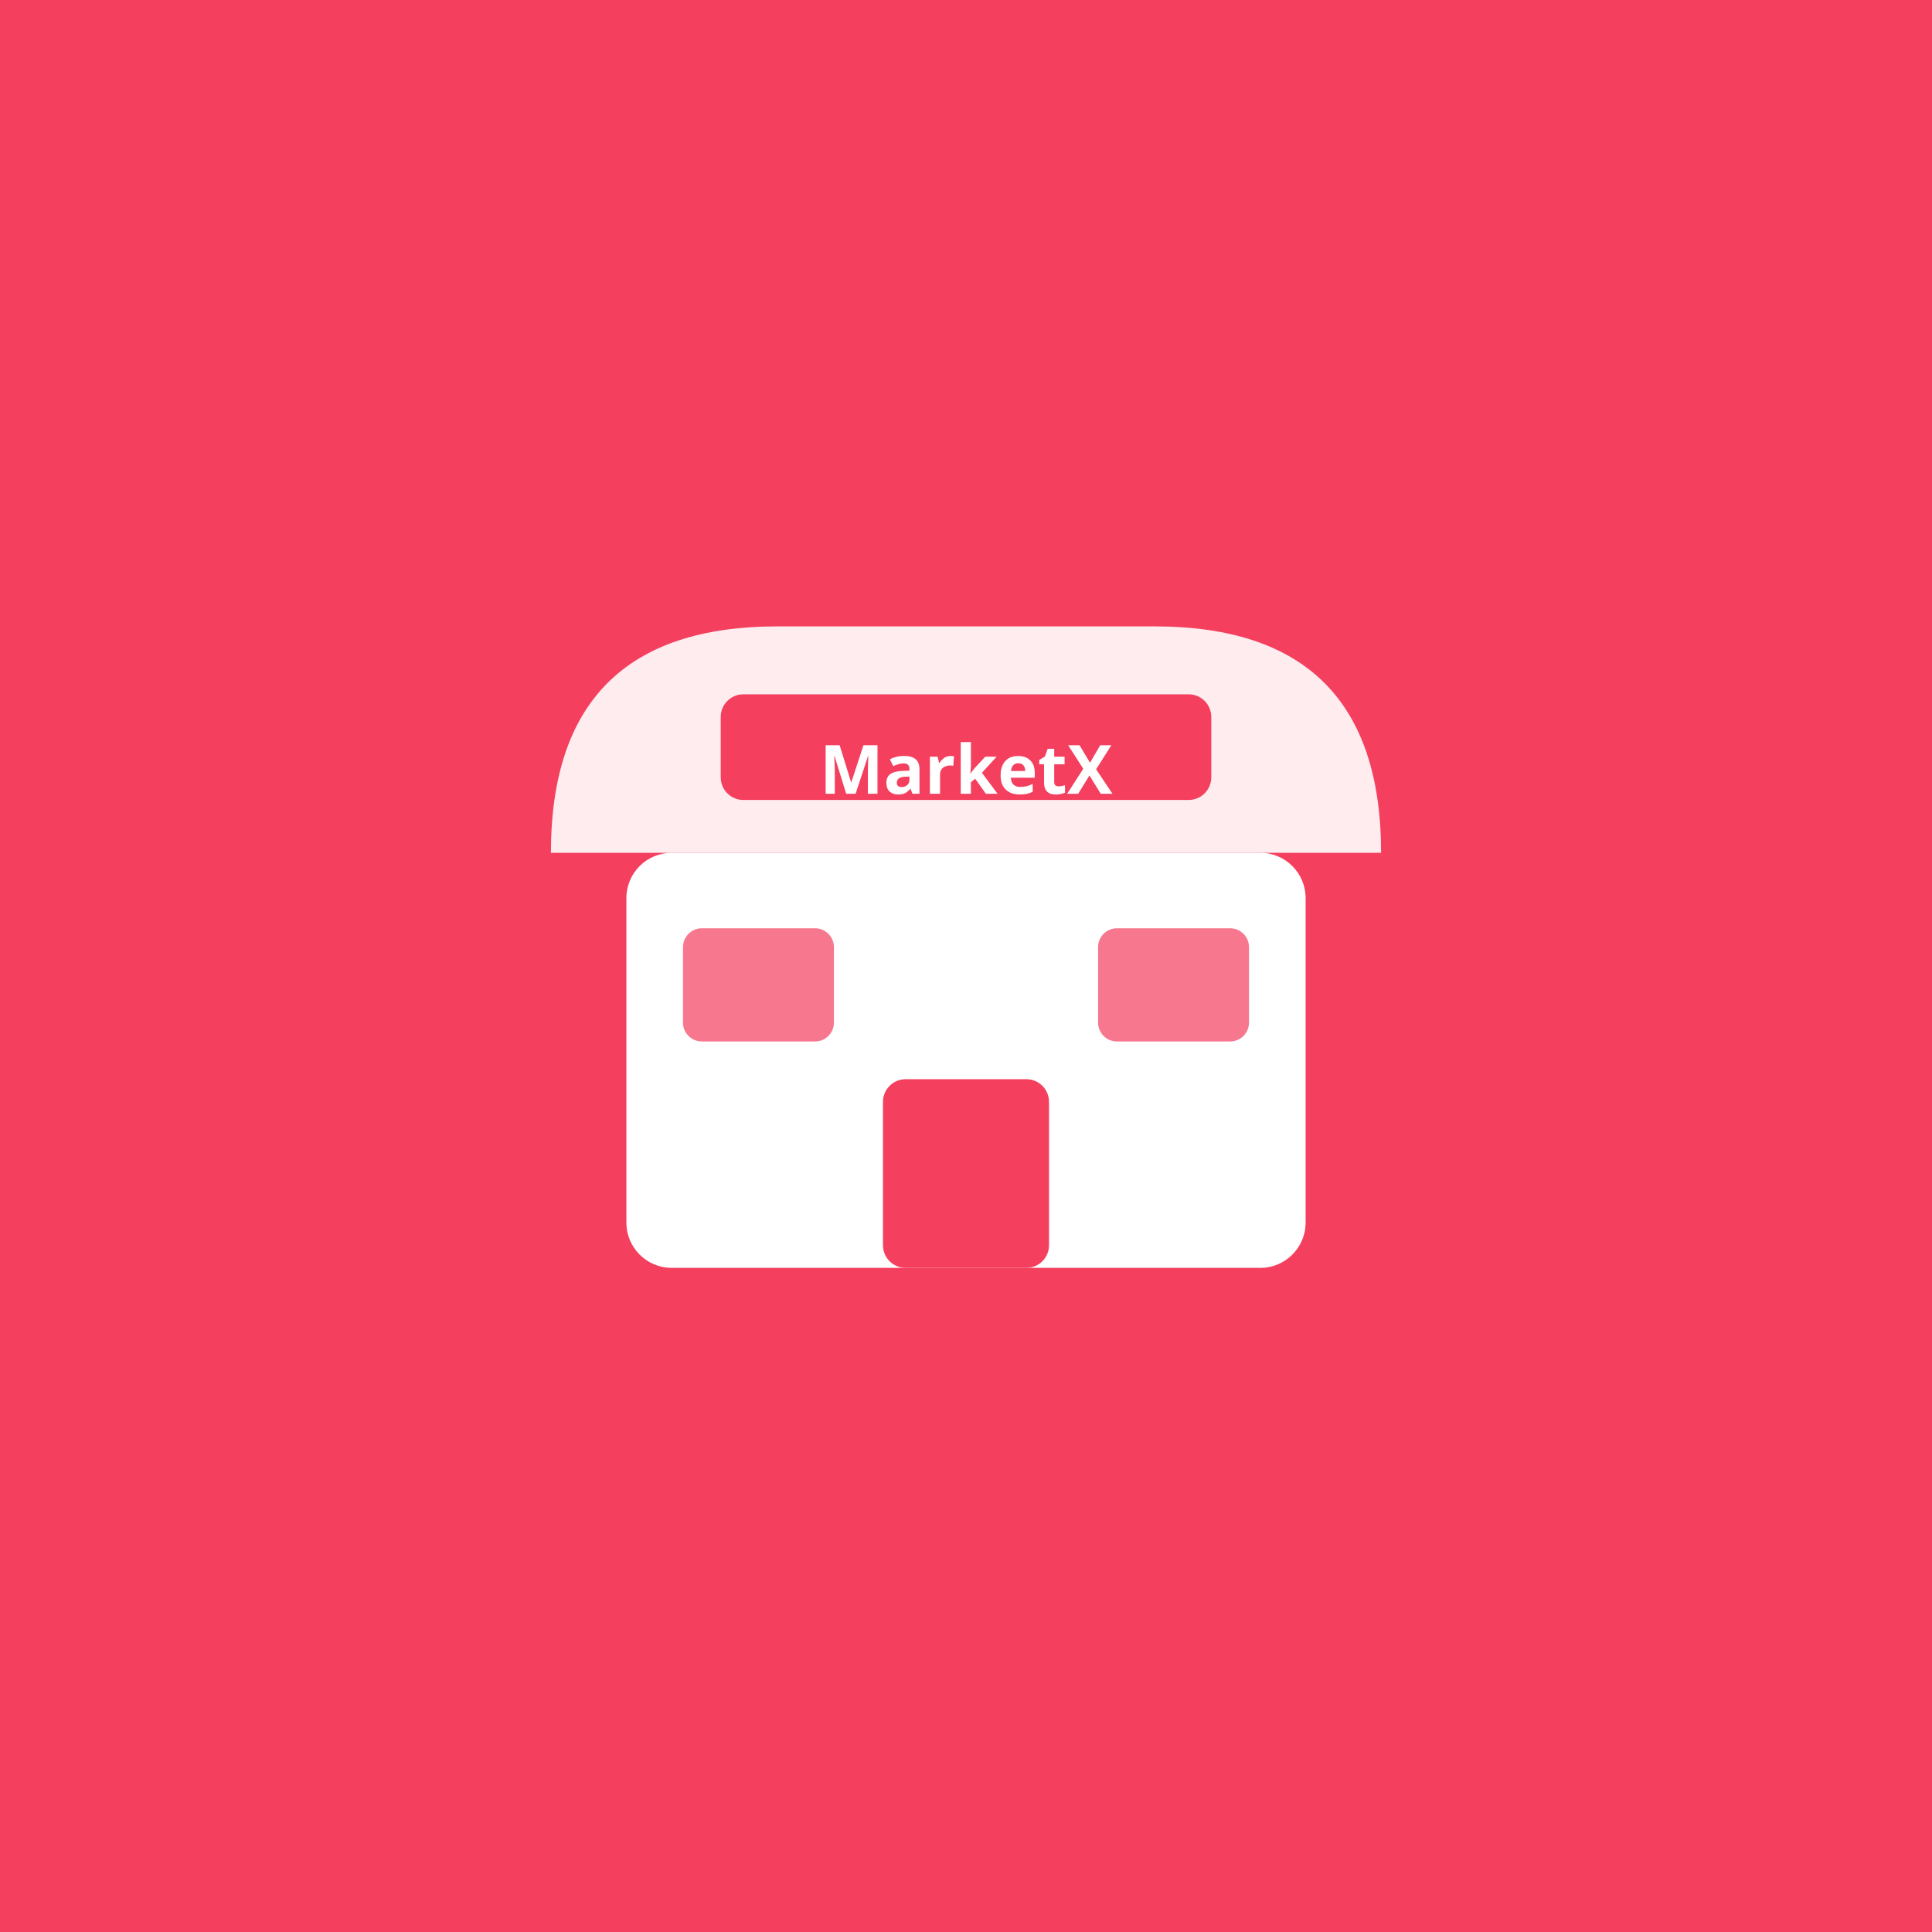
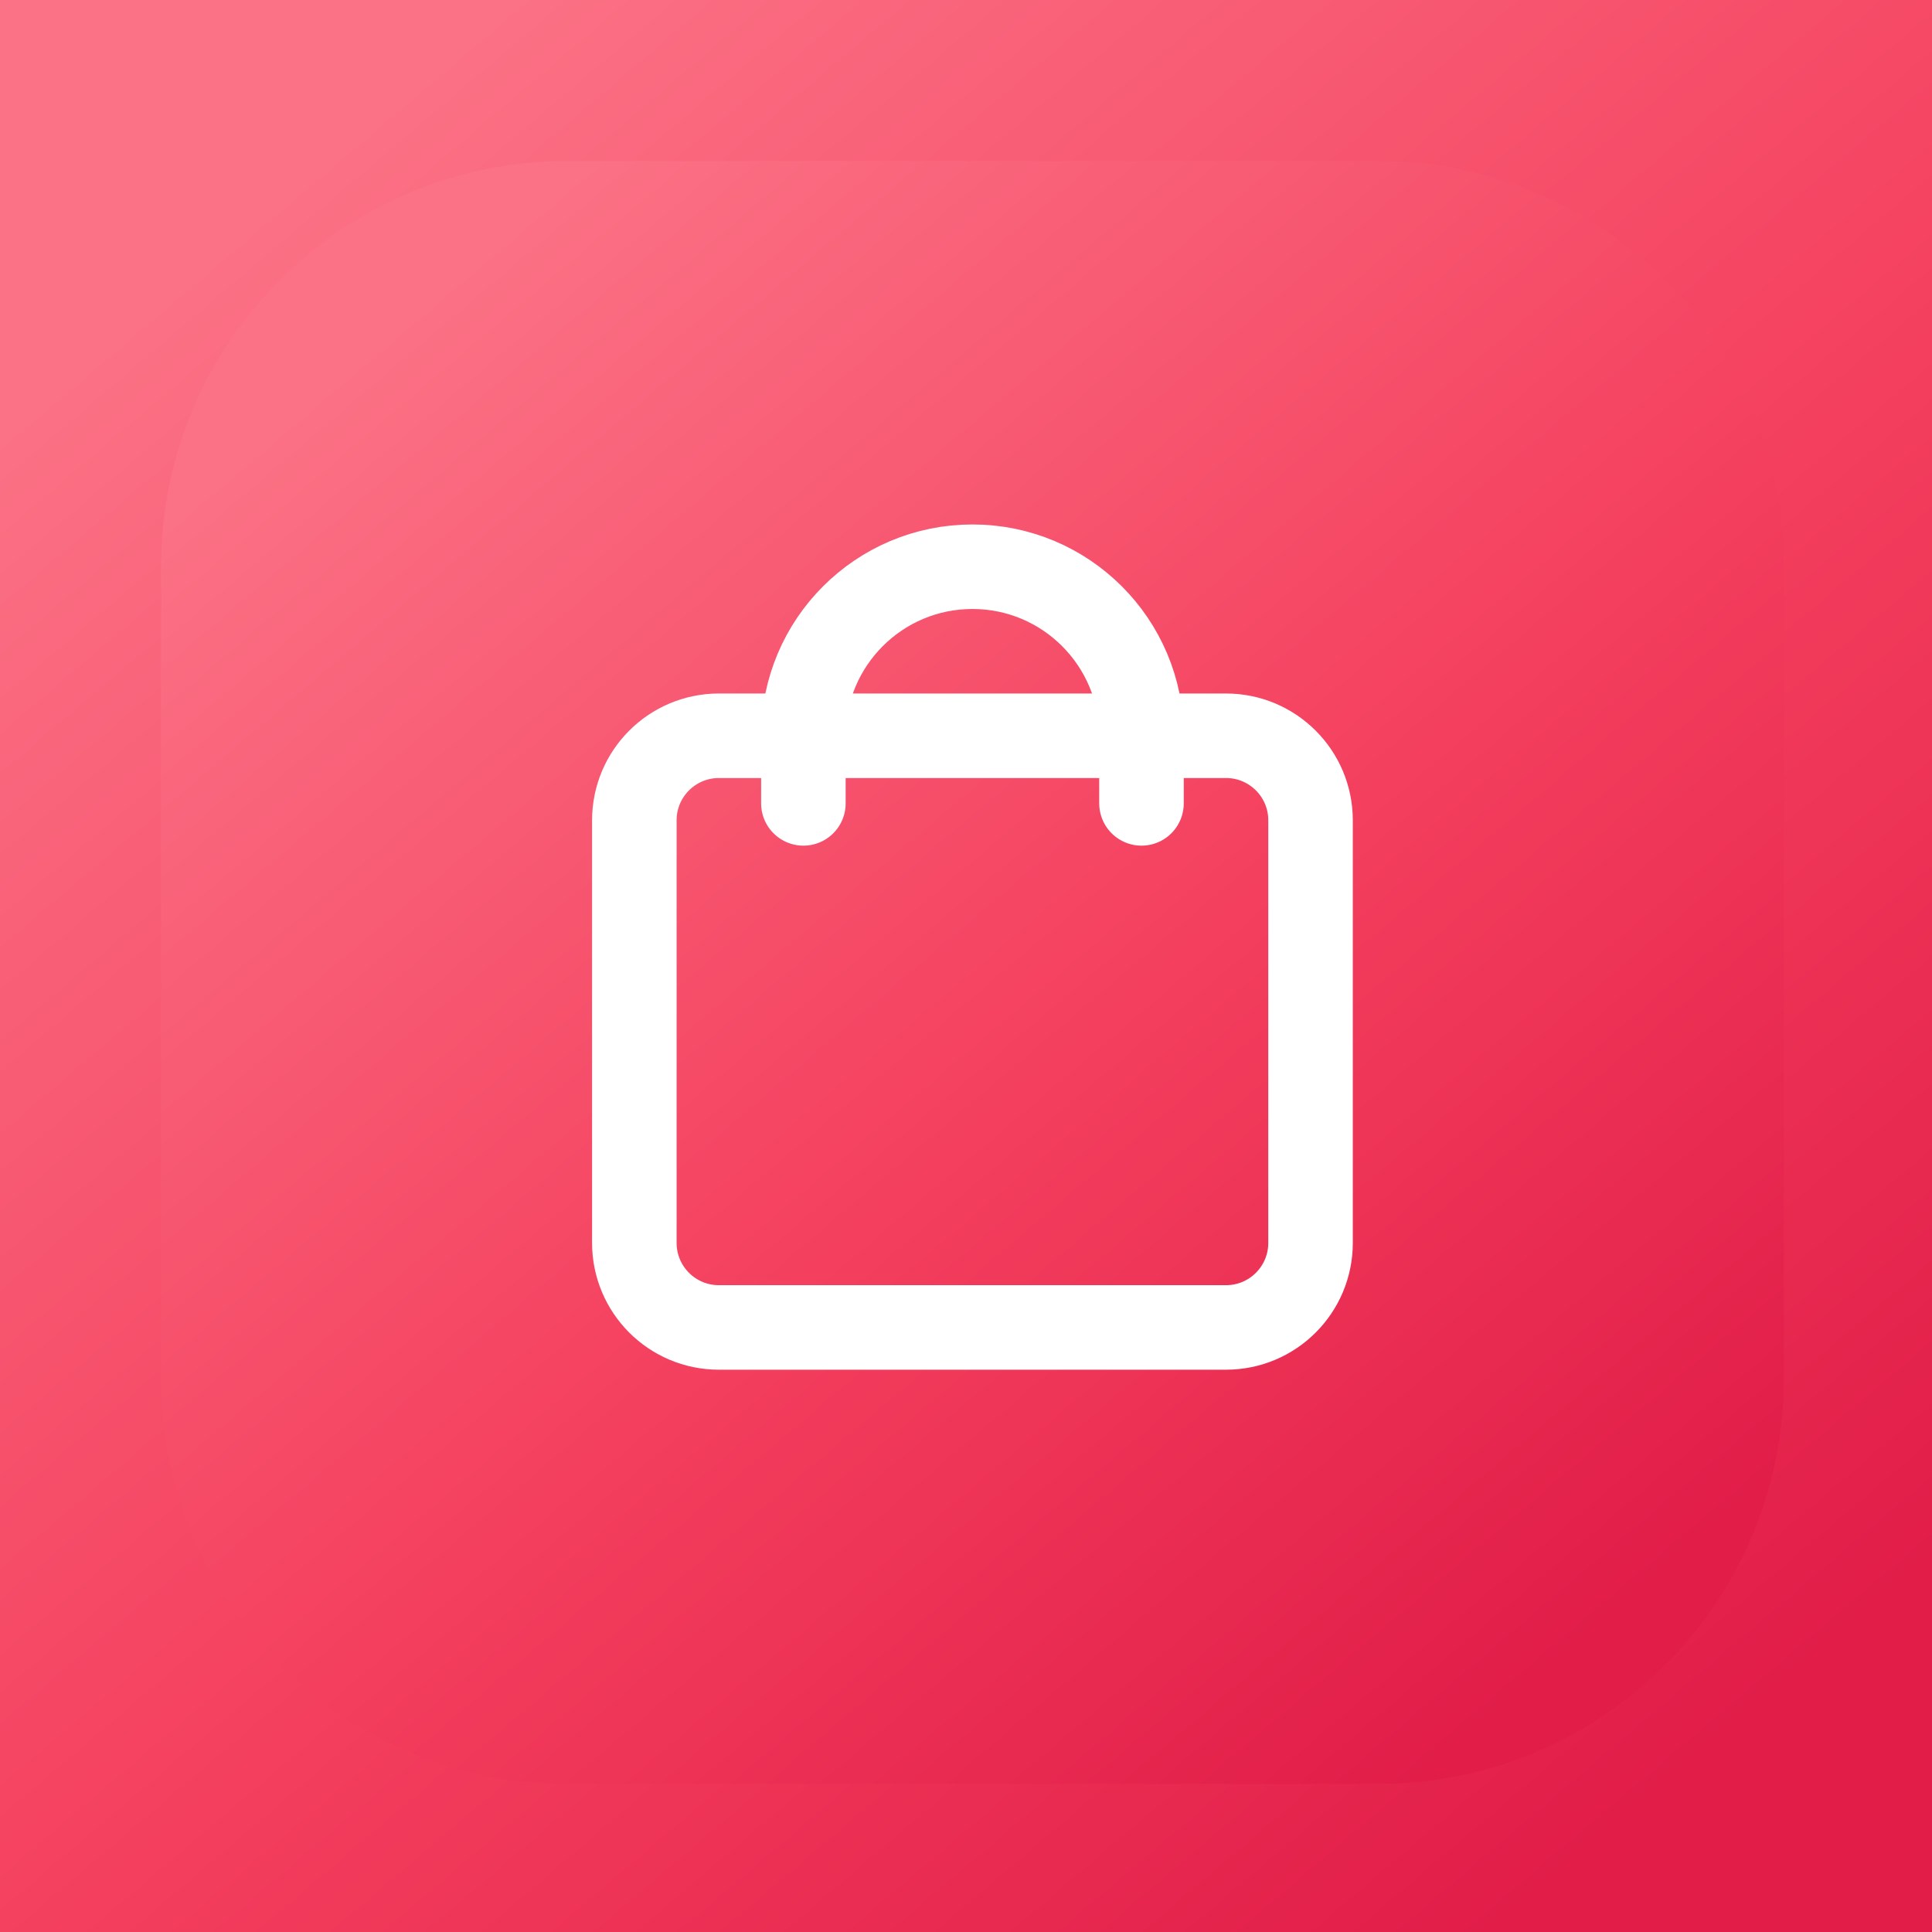
- <svg xmlns="http://www.w3.org/2000/svg" width="512" height="512" viewBox="0 0 512 512">
-   <rect width="512" height="512" fill="#F43F5E" />
-   <g transform="translate(256,256)">
-     <rect x="-90" y="-30" width="180" height="110" rx="12" fill="white" />
-     <path d="M-110,-30 Q-110,-90 -50,-90 L50,-90 Q110,-90 110,-30 Z" fill="white" opacity="0.9" />
-     <rect x="-22" y="30" width="44" height="50" rx="6" fill="#F43F5E" />
-     <rect x="-75" y="-10" width="40" height="30" rx="5" fill="#F43F5E" opacity="0.7" />
-     <rect x="35" y="-10" width="40" height="30" rx="5" fill="#F43F5E" opacity="0.7" />
-     <rect x="-65" y="-72" width="130" height="28" rx="6" fill="#F43F5E" />
-     <text x="0" y="-52" font-family="system-ui,sans-serif" font-weight="900" font-size="18" fill="white" text-anchor="middle" dominant-baseline="middle">MarketX</text>
+ <svg xmlns="http://www.w3.org/2000/svg" width="512" height="512" viewBox="0 0 96 96" role="img" aria-label="MarketX">
+   <defs>
+     <linearGradient id="marketx-bg" x1="16" y1="8" x2="84" y2="88" gradientUnits="userSpaceOnUse">
+       <stop offset="0" stop-color="#FB7185" />
+       <stop offset="0.56" stop-color="#F43F5E" />
+       <stop offset="1" stop-color="#E11D48" />
+     </linearGradient>
+   </defs>
+   <rect width="96" height="96" fill="url(#marketx-bg)" />
+   <g transform="translate(8 8) scale(.84)">
+     <rect width="96" height="96" rx="24" fill="url(#marketx-bg)" />
+     <rect x="28" y="34" width="40" height="35" rx="5" fill="none" stroke="#fff" stroke-width="5" />
+     <path fill="none" stroke="#fff" stroke-linecap="round" stroke-width="5" d="M38 38v-4a10 10 0 0 1 20 0v4" />
  </g>
</svg>
